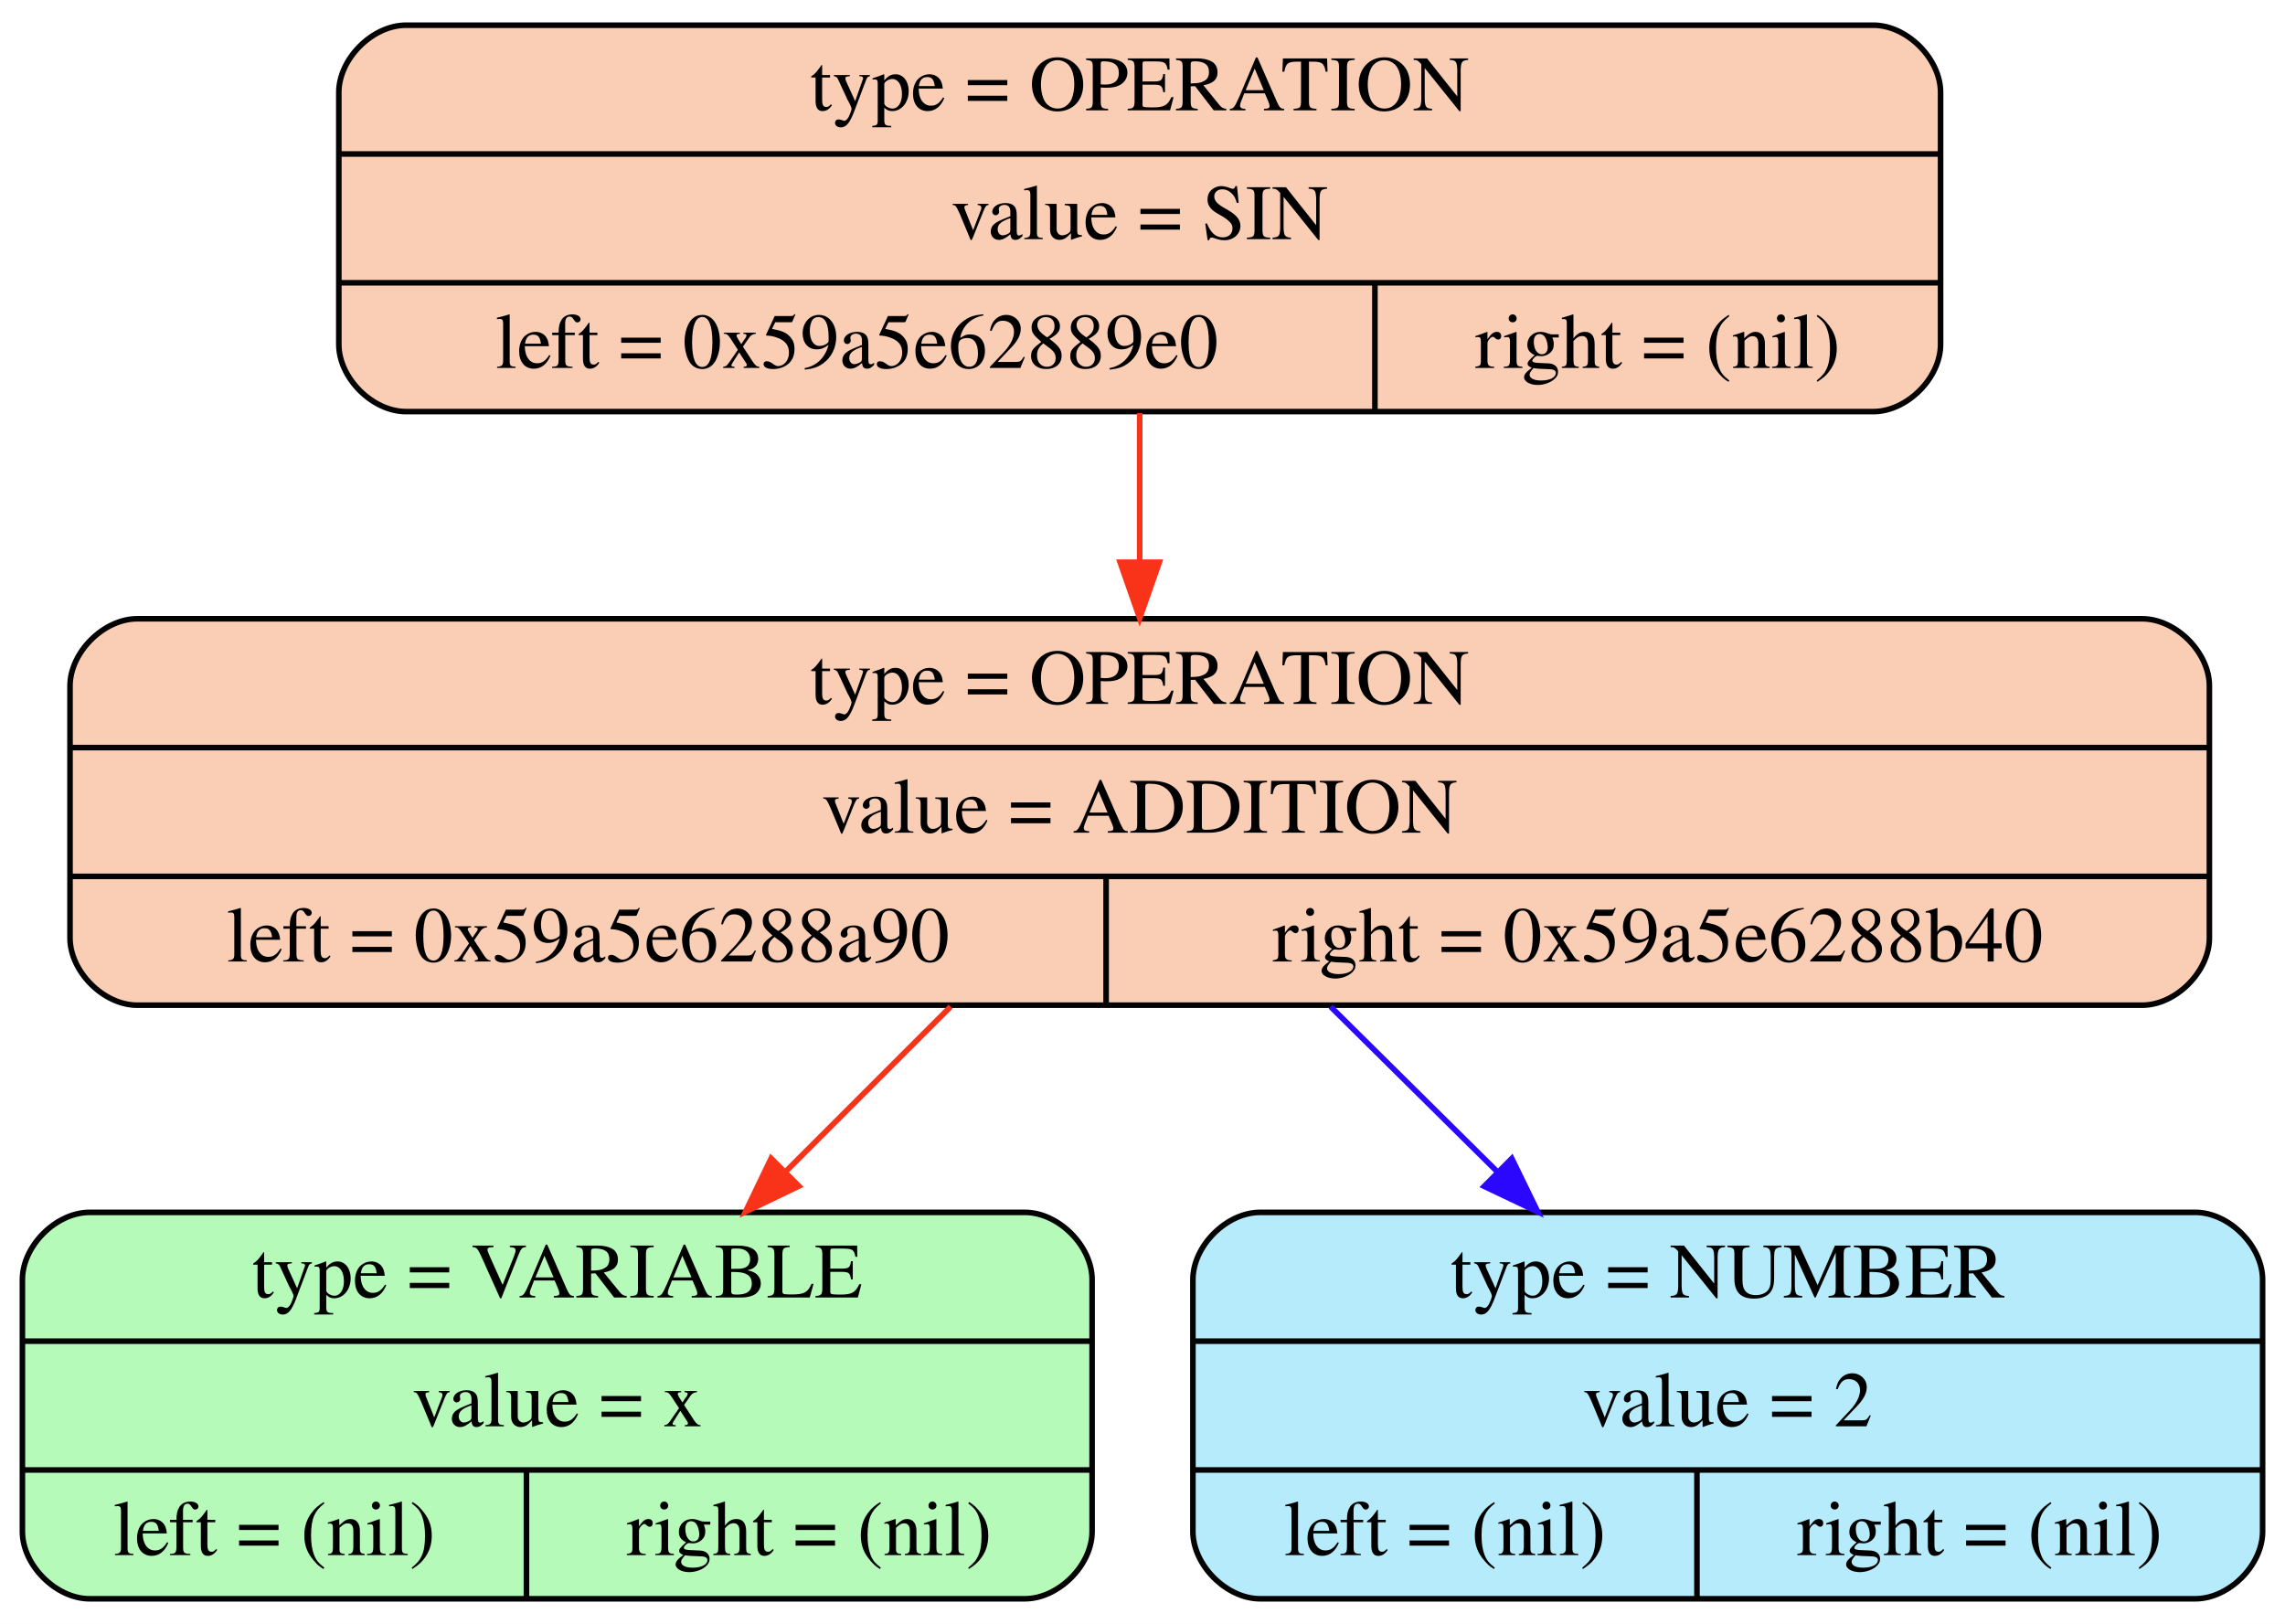
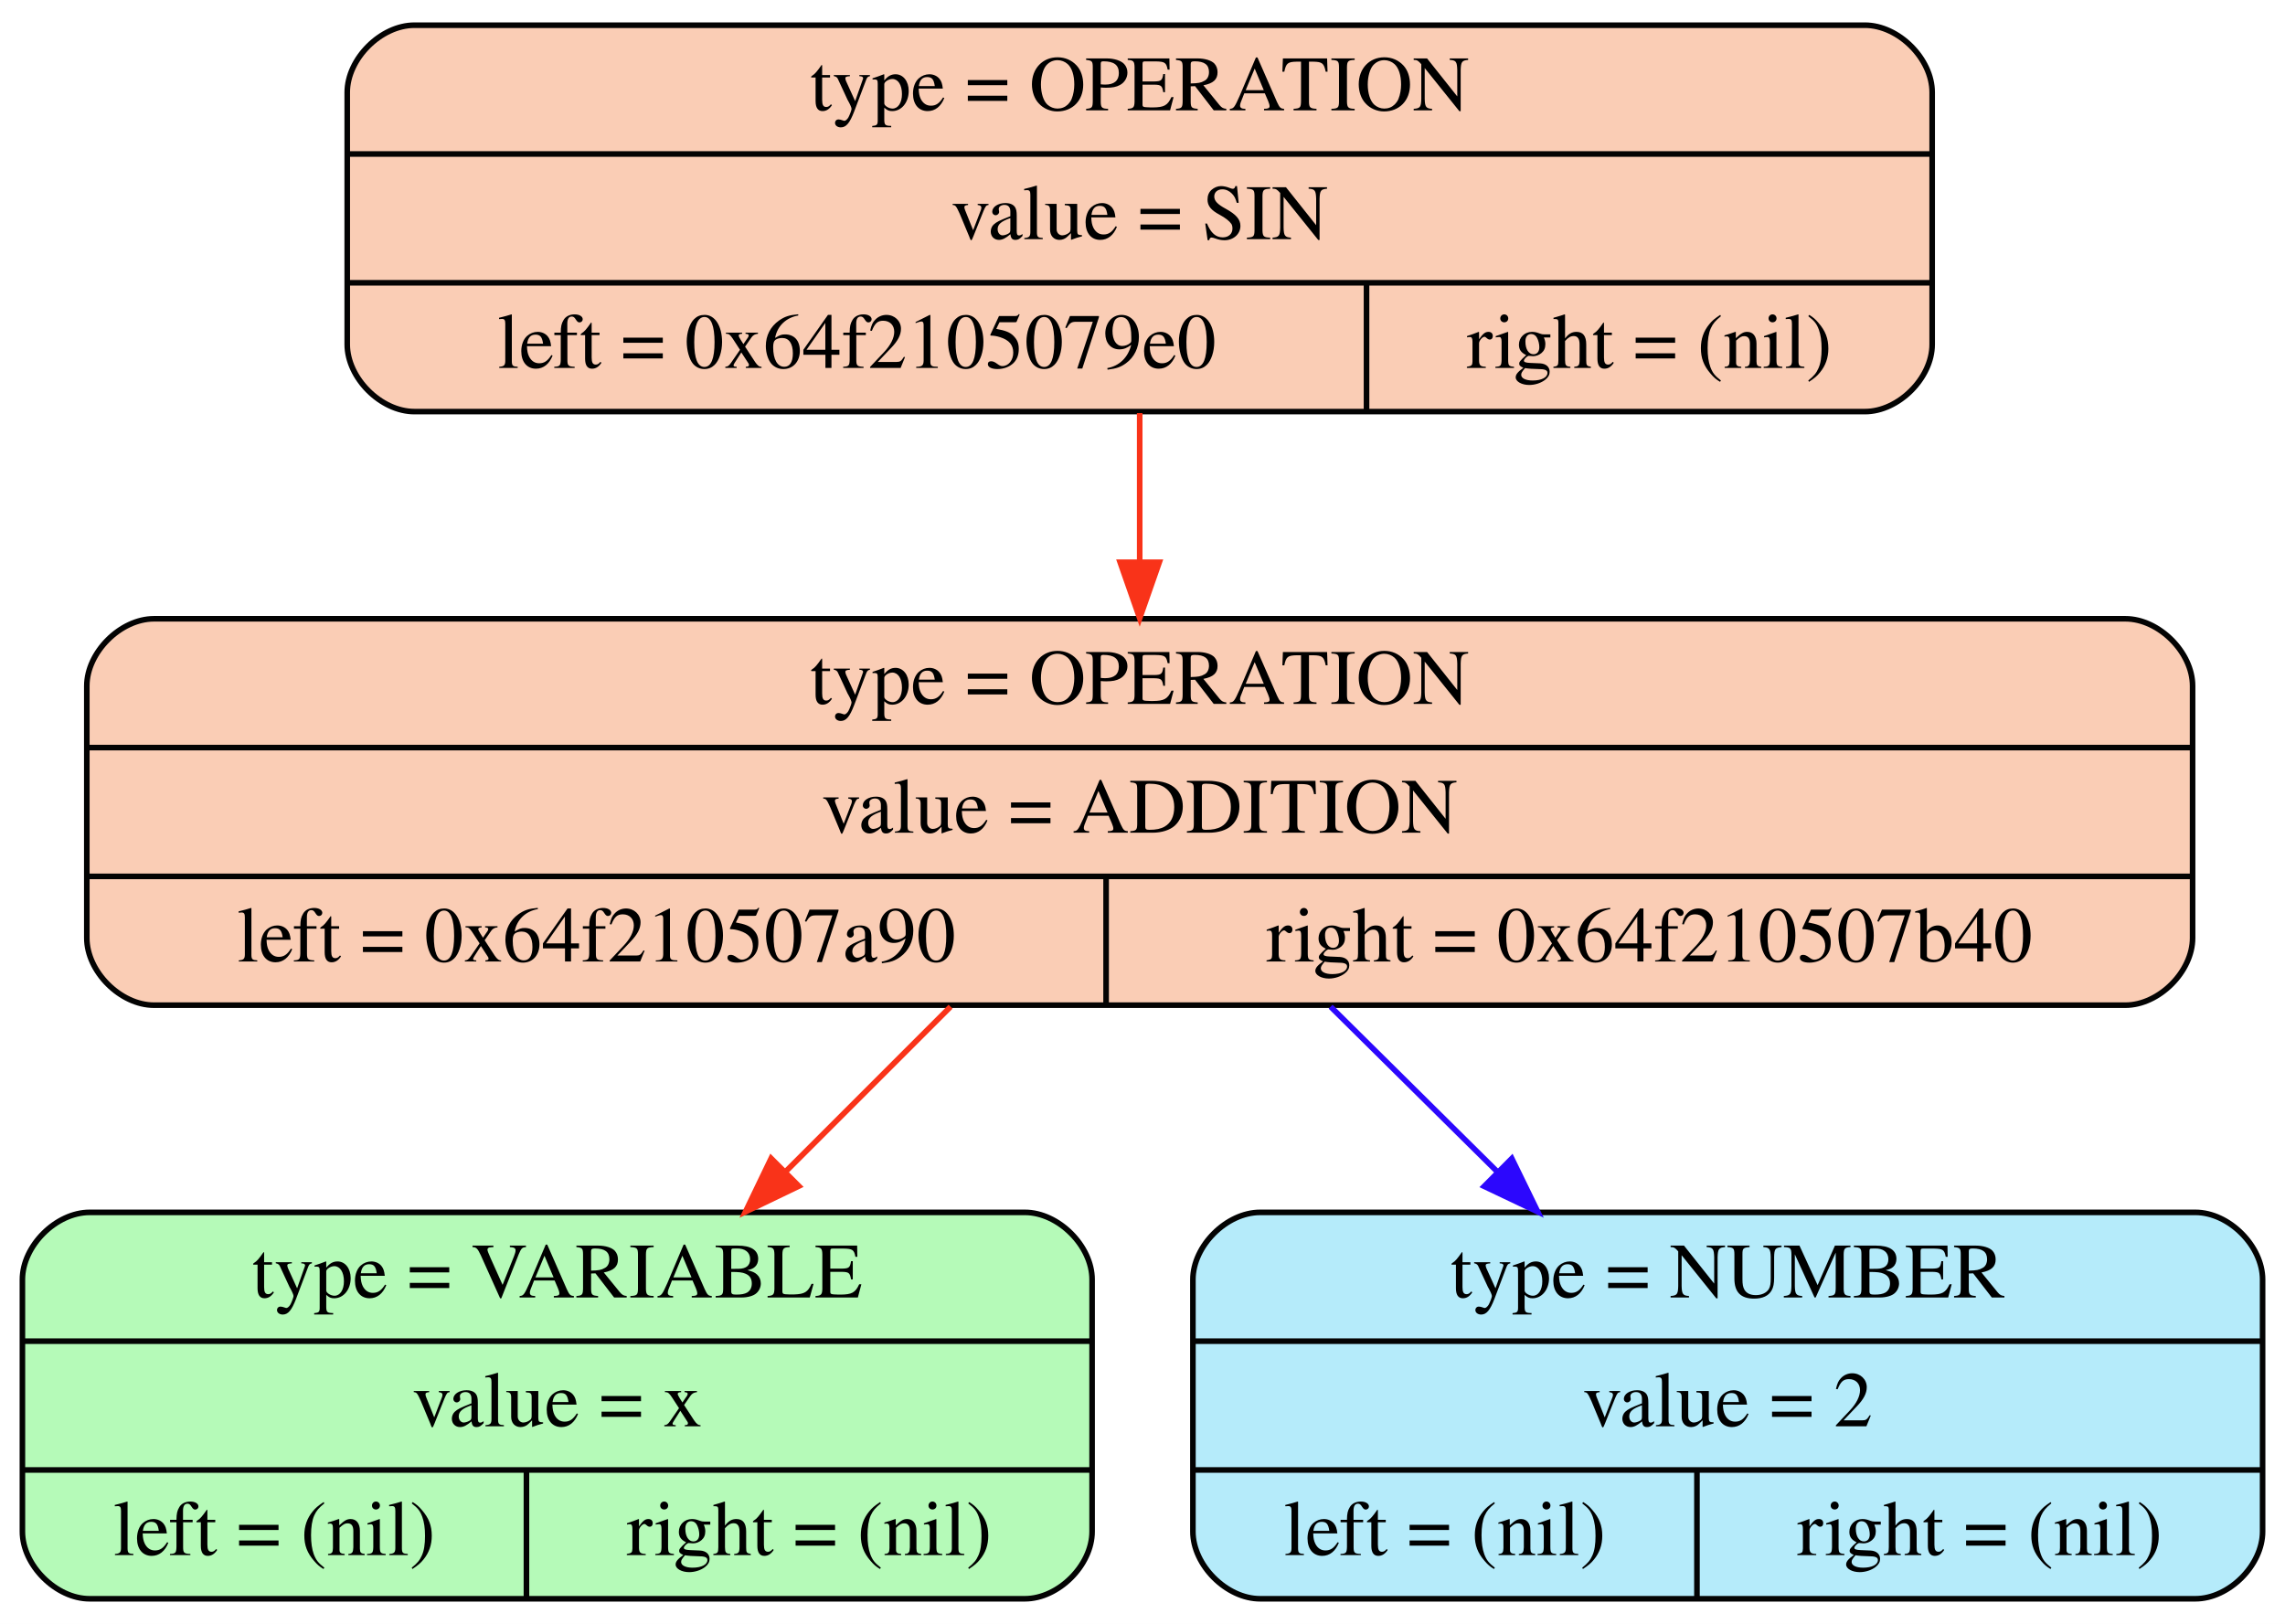
<svg xmlns="http://www.w3.org/2000/svg" width="408pt" height="290pt" viewBox="0.00 0.00 408.00 290.00">
  <g id="graph0" class="graph" transform="scale(1 1) rotate(0) translate(4 286)">
    <polygon fill="white" stroke="transparent" points="-4,4 -4,-286 404,-286 404,4 -4,4" />
    <g id="node1" class="node">
-       <path fill="#facdb5" stroke="#030303" d="M68.5,-212.5C68.5,-212.5 330.5,-212.5 330.5,-212.5 336.5,-212.5 342.5,-218.5 342.5,-224.5 342.5,-224.5 342.5,-269.5 342.5,-269.5 342.5,-275.5 336.5,-281.5 330.5,-281.5 330.5,-281.5 68.5,-281.5 68.5,-281.5 62.5,-281.5 56.5,-275.5 56.5,-269.5 56.5,-269.5 56.5,-224.5 56.5,-224.5 56.5,-218.5 62.5,-212.5 68.5,-212.5" />
+       <path fill="#facdb5" stroke="#030303" d="M70,-212.5C70,-212.5 329,-212.5 329,-212.5 335,-212.5 341,-218.5 341,-224.5 341,-224.5 341,-269.5 341,-269.5 341,-275.5 335,-281.5 329,-281.5 329,-281.5 70,-281.5 70,-281.5 64,-281.5 58,-275.5 58,-269.5 58,-269.5 58,-224.5 58,-224.5 58,-218.5 64,-212.5 70,-212.5" />
      <text text-anchor="middle" x="199.5" y="-266.3" font-family="Times,serif" font-size="14.00">type = OPERATION</text>
-       <polyline fill="none" stroke="#030303" points="56.5,-258.5 342.5,-258.5 " />
+       <polyline fill="none" stroke="#030303" points="58,-258.5 341,-258.5 " />
      <text text-anchor="middle" x="199.5" y="-243.3" font-family="Times,serif" font-size="14.00">value = SIN</text>
-       <polyline fill="none" stroke="#030303" points="56.5,-235.5 342.5,-235.5 " />
-       <text text-anchor="middle" x="149" y="-220.3" font-family="Times,serif" font-size="14.00">left = 0x59a5e62889e0</text>
-       <polyline fill="none" stroke="#030303" points="241.5,-212.5 241.5,-235.5 " />
-       <text text-anchor="middle" x="292" y="-220.3" font-family="Times,serif" font-size="14.00">right = (nil)</text>
+       <polyline fill="none" stroke="#030303" points="58,-235.5 341,-235.5 " />
+       <text text-anchor="middle" x="149" y="-220.3" font-family="Times,serif" font-size="14.00">left = 0x64f2105079e0</text>
+       <polyline fill="none" stroke="#030303" points="240,-212.5 240,-235.5 " />
+       <text text-anchor="middle" x="290.5" y="-220.3" font-family="Times,serif" font-size="14.00">right = (nil)</text>
    </g>
    <g id="node2" class="node">
-       <path fill="#facdb5" stroke="#030303" d="M20.5,-106.5C20.5,-106.5 378.5,-106.5 378.5,-106.5 384.5,-106.5 390.5,-112.5 390.5,-118.5 390.5,-118.5 390.5,-163.5 390.5,-163.5 390.5,-169.5 384.5,-175.5 378.5,-175.5 378.5,-175.5 20.5,-175.5 20.5,-175.5 14.5,-175.5 8.5,-169.5 8.5,-163.5 8.5,-163.5 8.5,-118.5 8.5,-118.5 8.5,-112.5 14.5,-106.5 20.5,-106.5" />
+       <path fill="#facdb5" stroke="#030303" d="M23.5,-106.5C23.5,-106.5 375.5,-106.5 375.5,-106.5 381.5,-106.5 387.5,-112.5 387.5,-118.5 387.5,-118.5 387.5,-163.5 387.5,-163.5 387.5,-169.5 381.5,-175.5 375.5,-175.5 375.5,-175.5 23.5,-175.5 23.5,-175.5 17.5,-175.5 11.5,-169.5 11.5,-163.5 11.5,-163.5 11.5,-118.5 11.5,-118.5 11.5,-112.5 17.5,-106.5 23.5,-106.5" />
      <text text-anchor="middle" x="199.5" y="-160.3" font-family="Times,serif" font-size="14.00">type = OPERATION</text>
-       <polyline fill="none" stroke="#030303" points="8.5,-152.5 390.5,-152.5 " />
+       <polyline fill="none" stroke="#030303" points="11.5,-152.5 387.5,-152.5 " />
      <text text-anchor="middle" x="199.5" y="-137.3" font-family="Times,serif" font-size="14.00">value = ADDITION</text>
-       <polyline fill="none" stroke="#030303" points="8.5,-129.5 390.5,-129.5 " />
-       <text text-anchor="middle" x="101" y="-114.3" font-family="Times,serif" font-size="14.00">left = 0x59a5e6288a90</text>
+       <polyline fill="none" stroke="#030303" points="11.5,-129.5 387.5,-129.5 " />
+       <text text-anchor="middle" x="102.5" y="-114.3" font-family="Times,serif" font-size="14.00">left = 0x64f210507a90</text>
      <polyline fill="none" stroke="#030303" points="193.5,-106.5 193.5,-129.5 " />
-       <text text-anchor="middle" x="292" y="-114.3" font-family="Times,serif" font-size="14.00">right = 0x59a5e6288b40</text>
+       <text text-anchor="middle" x="290.5" y="-114.3" font-family="Times,serif" font-size="14.00">right = 0x64f210507b40</text>
    </g>
    <g id="edge1" class="edge">
      <path fill="none" stroke="#f93319" d="M199.5,-212.23C199.5,-203.79 199.5,-194.62 199.5,-185.77" />
      <polygon fill="#f93319" stroke="#f93319" points="203,-185.6 199.5,-175.6 196,-185.6 203,-185.6" />
    </g>
    <g id="node3" class="node">
      <path fill="#b5fab8" stroke="#030303" d="M12,-0.5C12,-0.5 179,-0.5 179,-0.5 185,-0.5 191,-6.5 191,-12.5 191,-12.5 191,-57.5 191,-57.5 191,-63.5 185,-69.5 179,-69.5 179,-69.5 12,-69.5 12,-69.5 6,-69.5 0,-63.5 0,-57.5 0,-57.5 0,-12.5 0,-12.5 0,-6.5 6,-0.5 12,-0.5" />
      <text text-anchor="middle" x="95.5" y="-54.3" font-family="Times,serif" font-size="14.00">type = VARIABLE</text>
      <polyline fill="none" stroke="#030303" points="0,-46.5 191,-46.5 " />
      <text text-anchor="middle" x="95.5" y="-31.3" font-family="Times,serif" font-size="14.00">value = x</text>
      <polyline fill="none" stroke="#030303" points="0,-23.5 191,-23.5 " />
      <text text-anchor="middle" x="45" y="-8.3" font-family="Times,serif" font-size="14.00">left = (nil)</text>
      <polyline fill="none" stroke="#030303" points="90,-0.5 90,-23.5 " />
      <text text-anchor="middle" x="140.5" y="-8.3" font-family="Times,serif" font-size="14.00">right = (nil)</text>
    </g>
    <g id="edge2" class="edge">
      <path fill="none" stroke="#f93319" d="M165.73,-106.23C156.38,-96.88 146.12,-86.62 136.4,-76.9" />
      <polygon fill="#f93319" stroke="#f93319" points="138.64,-74.19 129.1,-69.6 133.69,-79.14 138.64,-74.19" />
    </g>
    <g id="node4" class="node">
      <path fill="#b5ebfa" stroke="#030303" d="M221,-0.5C221,-0.5 388,-0.5 388,-0.5 394,-0.5 400,-6.5 400,-12.5 400,-12.5 400,-57.5 400,-57.5 400,-63.5 394,-69.5 388,-69.5 388,-69.5 221,-69.5 221,-69.5 215,-69.5 209,-63.5 209,-57.5 209,-57.5 209,-12.5 209,-12.5 209,-6.5 215,-0.5 221,-0.5" />
      <text text-anchor="middle" x="304.5" y="-54.3" font-family="Times,serif" font-size="14.00">type = NUMBER</text>
      <polyline fill="none" stroke="#030303" points="209,-46.5 400,-46.5 " />
      <text text-anchor="middle" x="304.5" y="-31.3" font-family="Times,serif" font-size="14.00">value = 2</text>
      <polyline fill="none" stroke="#030303" points="209,-23.5 400,-23.5 " />
      <text text-anchor="middle" x="254" y="-8.3" font-family="Times,serif" font-size="14.00">left = (nil)</text>
      <polyline fill="none" stroke="#030303" points="299,-0.5 299,-23.5 " />
      <text text-anchor="middle" x="349.5" y="-8.3" font-family="Times,serif" font-size="14.00">right = (nil)</text>
    </g>
    <g id="edge3" class="edge">
      <path fill="none" stroke="#2c07fd" d="M233.59,-106.23C243.04,-96.88 253.4,-86.62 263.21,-76.9" />
      <polygon fill="#2c07fd" stroke="#2c07fd" points="265.94,-79.12 270.58,-69.6 261.01,-74.15 265.94,-79.12" />
    </g>
  </g>
</svg>
